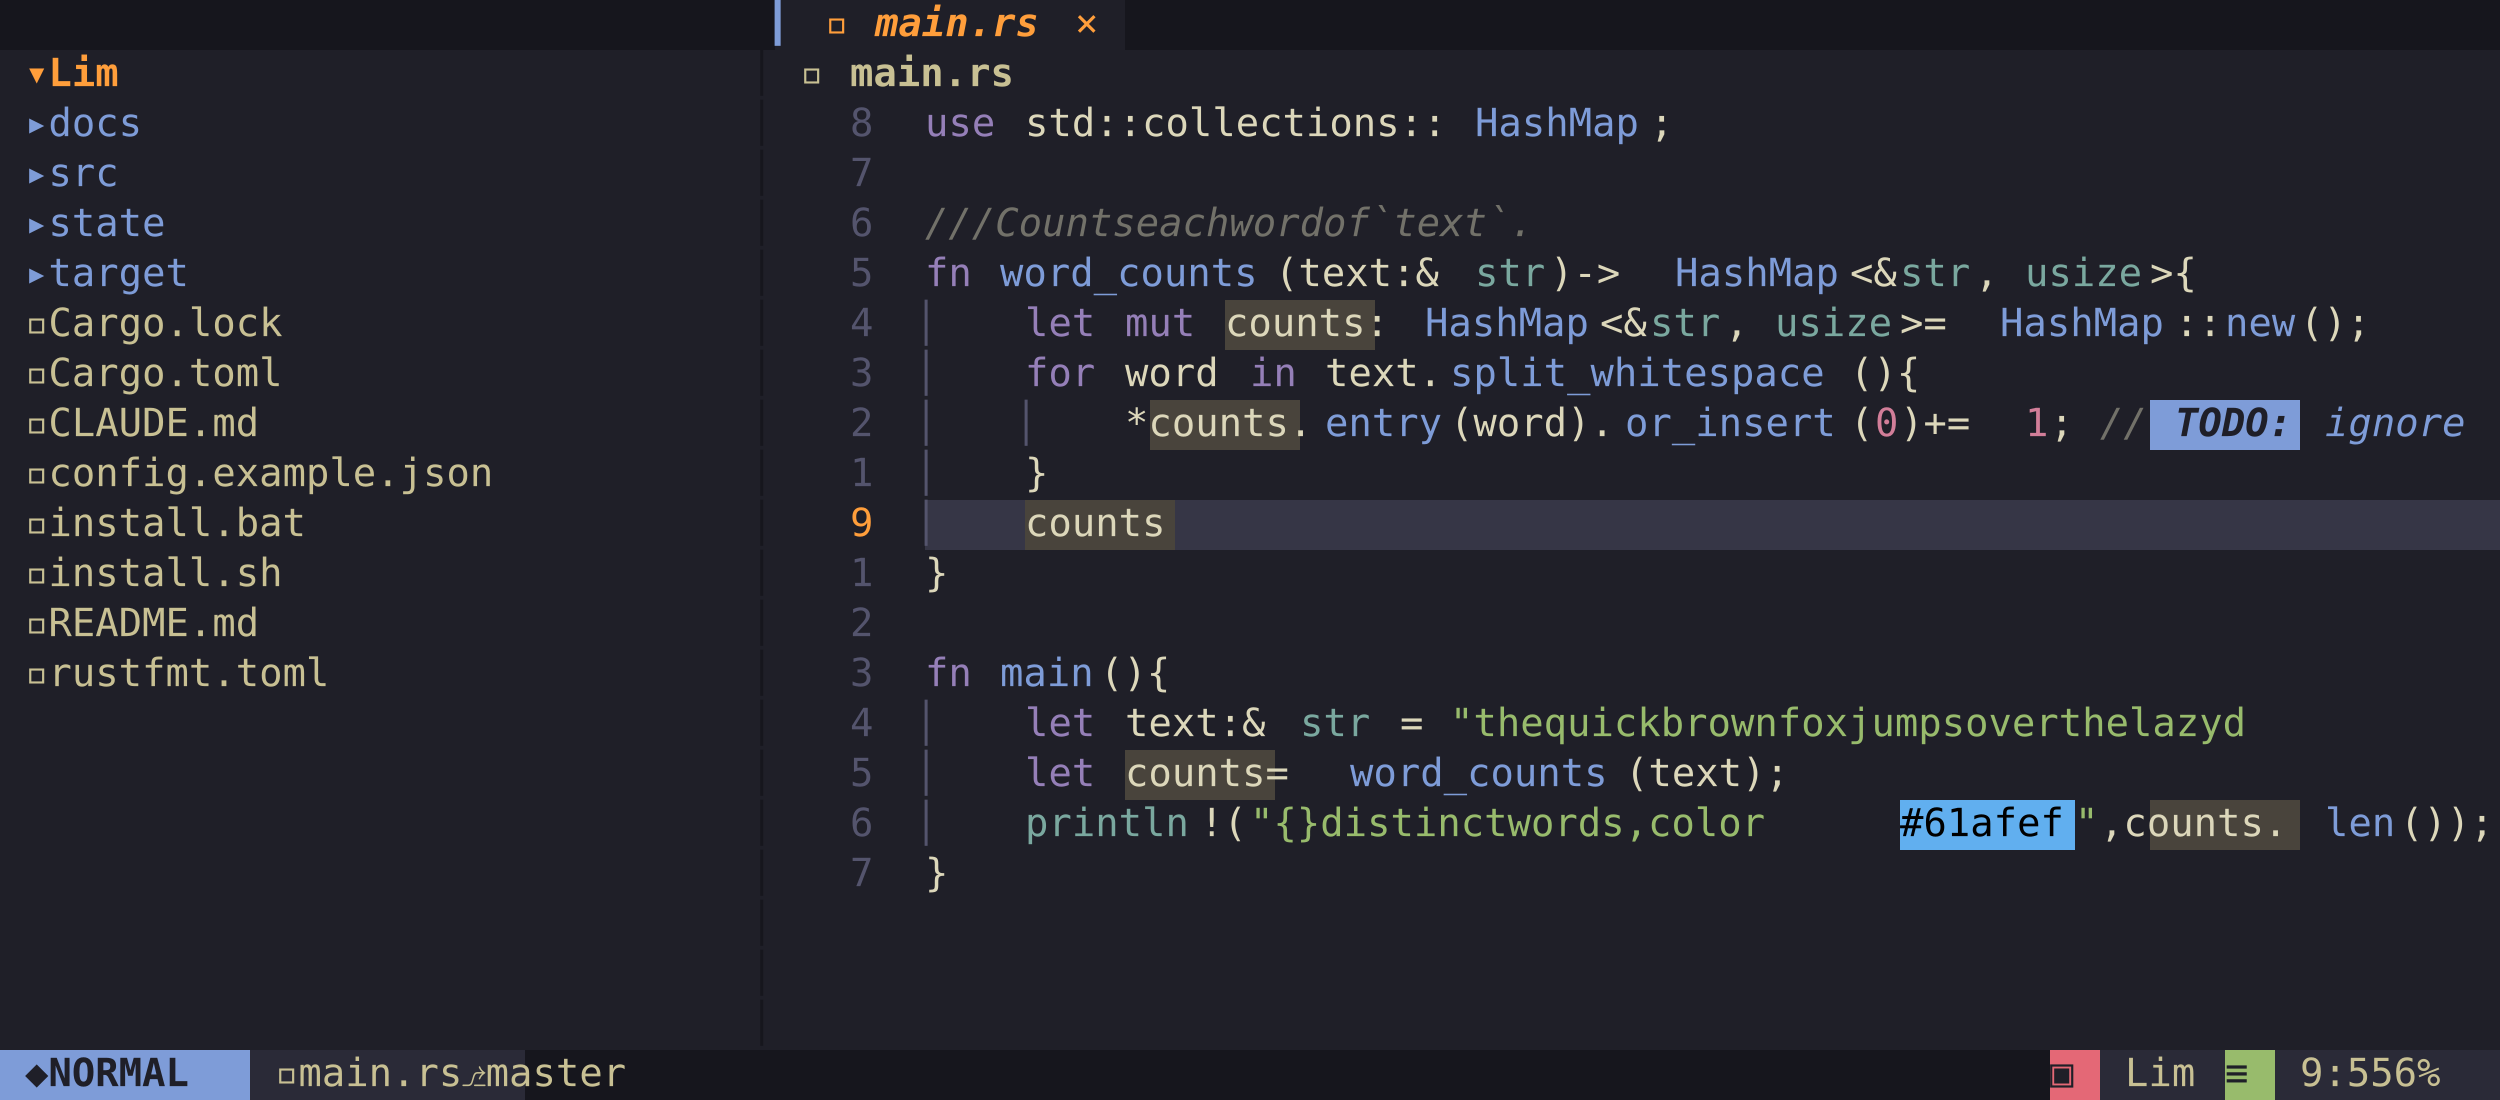
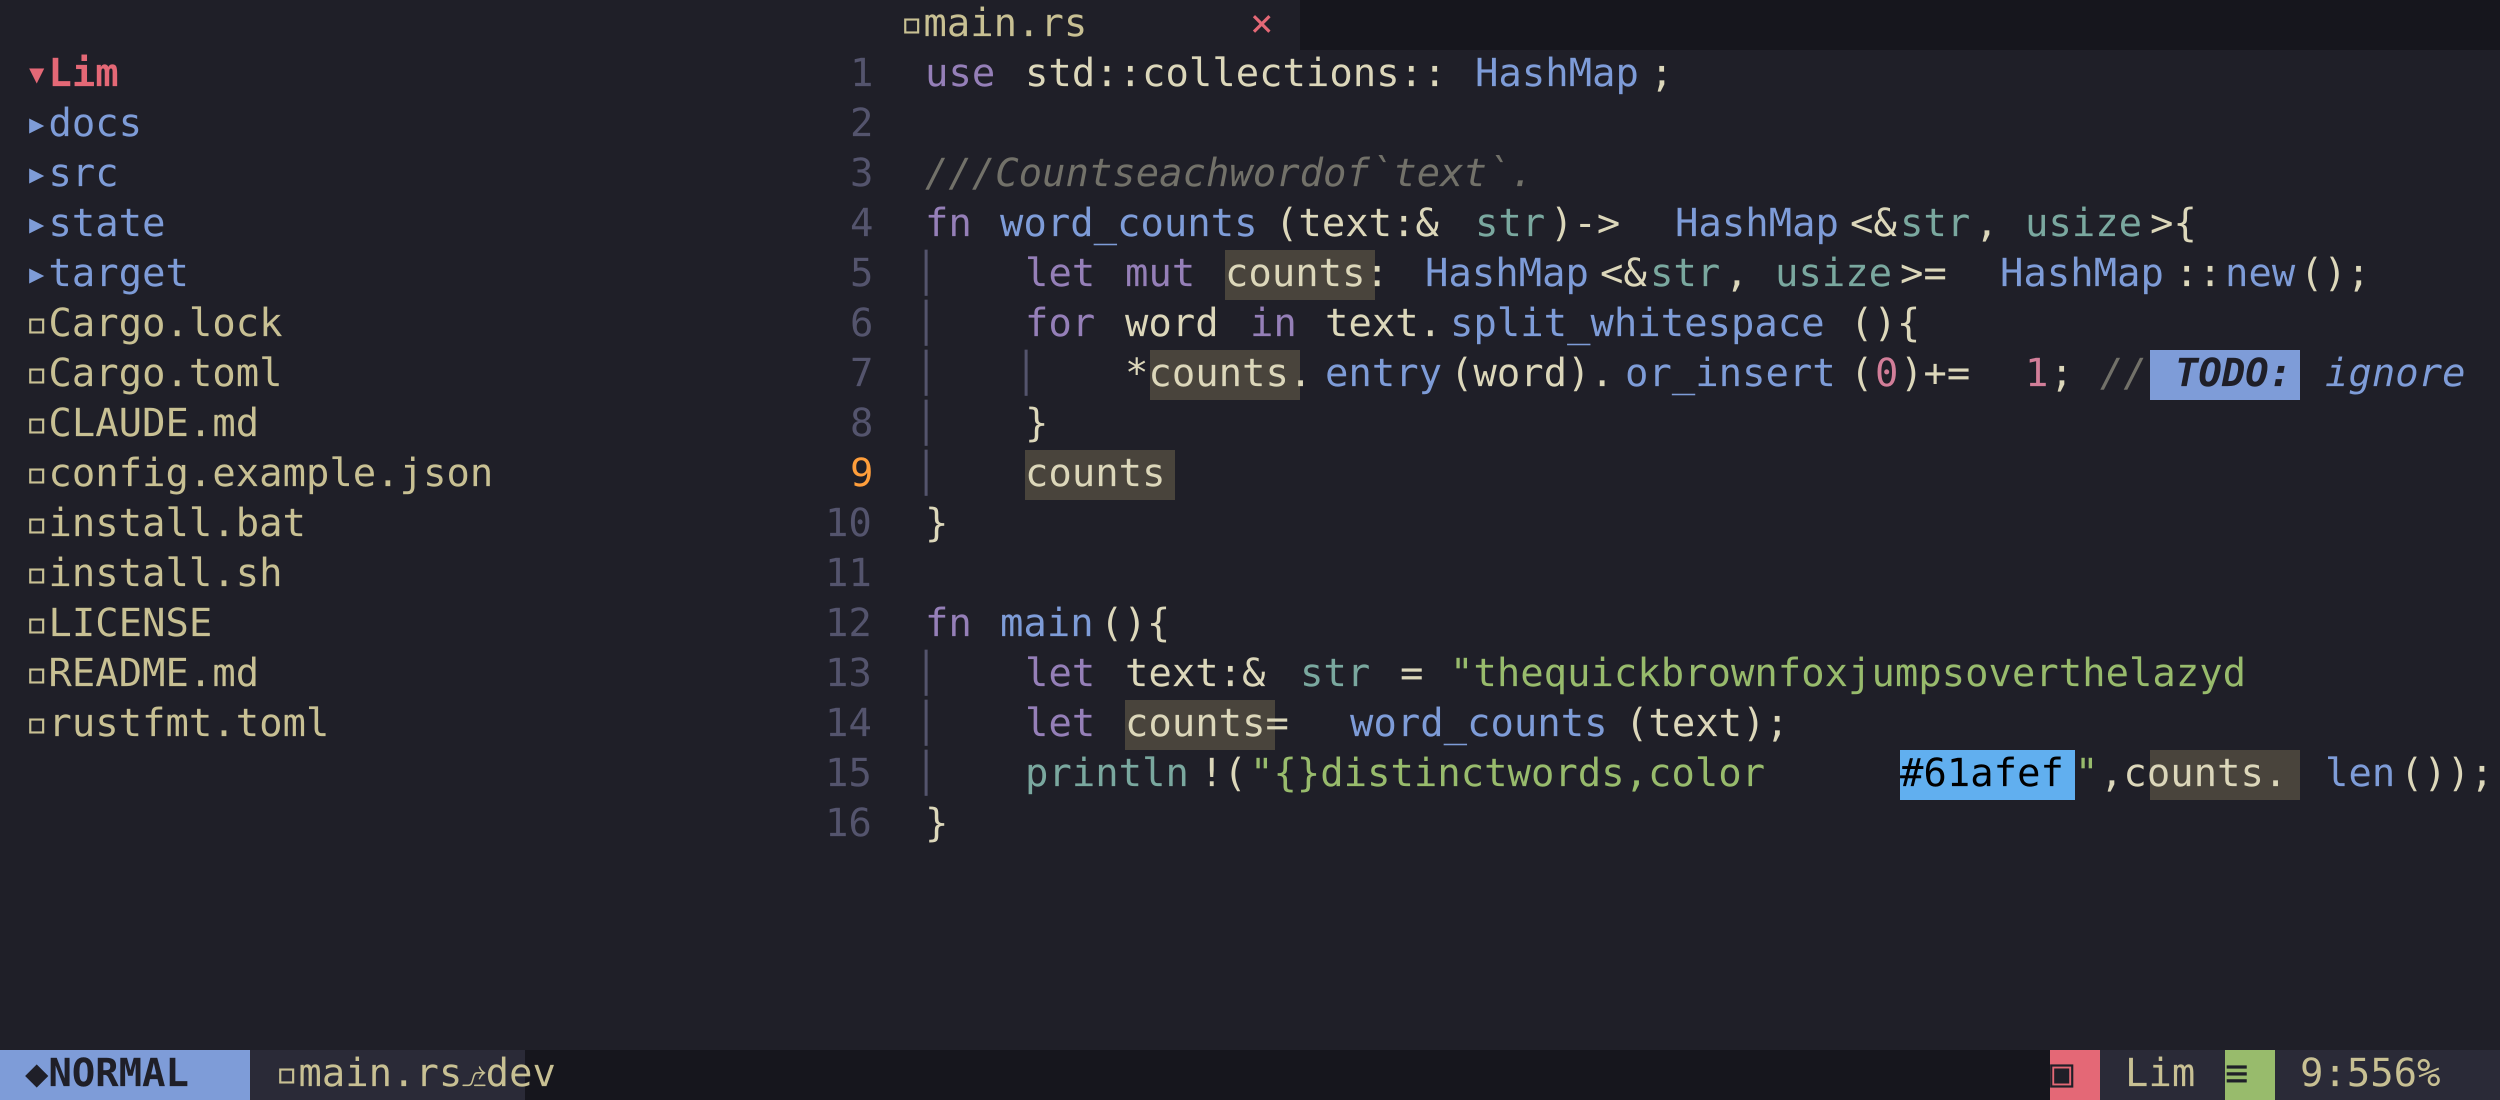
<svg xmlns="http://www.w3.org/2000/svg" width="900" height="396" viewBox="0 0 900 396" font-family="'JetBrainsMono Nerd Font','Symbols Nerd Font','Cascadia Code',Consolas,monospace" font-size="14" xml:space="preserve">
-   <rect x="0" y="0" width="279" height="18" fill="#16161d" />
-   <rect x="279" y="0" width="126" height="18" fill="#1f1f28" />
-   <rect x="405" y="0" width="495" height="18" fill="#16161d" />
-   <text x="279" y="13" fill="#7e9cd8">▎</text>
-   <text x="297" y="13" fill="#ff9e3b">▫</text>
-   <text x="315 324 333 342 351 360 369" y="13" fill="#ff9e3b" font-weight="bold" font-style="italic">main.rs</text>
-   <text x="387" y="13" fill="#ff9e3b">×</text>
+   <rect x="0" y="0" width="468" height="18" fill="#1f1f28" />
+   <rect x="468" y="0" width="432" height="18" fill="#16161d" />
+   <text x="324 342 351 360 369 378 387 396" y="13" fill="#c8c093">▫main.rs</text>
+   <text x="450" y="13" fill="#e46876">×</text>
  <rect x="0" y="18" width="900" height="18" fill="#1f1f28" />
-   <text x="9 27 36 45" y="31" fill="#ff9e3b" font-weight="bold">▾Lim</text>
-   <text x="270" y="31" fill="#16161d">│</text>
-   <text x="288" y="31" fill="#c8c093">▫</text>
-   <text x="306 315 324 333 342 351 360" y="31" fill="#c8c093" font-weight="bold">main.rs</text>
+   <text x="9 27 36 45" y="31" fill="#e46876" font-weight="bold">▾Lim</text>
+   <text x="270" y="31" fill="#1f1f28">│</text>
+   <text x="306" y="31" fill="#54546d">1</text>
+   <text x="333 342 351" y="31" fill="#957fb8">use</text>
+   <text x="369 378 387 396 405 414 423 432 441 450 459 468 477 486 495 504 513 522" y="31" fill="#dcd7ba">std::collections::</text>
+   <text x="531 540 549 558 567 576 585" y="31" fill="#7e9cd8">HashMap</text>
+   <text x="594" y="31" fill="#dcd7ba">;</text>
  <rect x="0" y="36" width="900" height="18" fill="#1f1f28" />
  <text x="9 27 36 45 54" y="49" fill="#7e9cd8">▸docs</text>
-   <text x="270" y="49" fill="#16161d">│</text>
-   <text x="306" y="49" fill="#54546d">8</text>
-   <text x="333 342 351" y="49" fill="#957fb8">use</text>
-   <text x="369 378 387 396 405 414 423 432 441 450 459 468 477 486 495 504 513 522" y="49" fill="#dcd7ba">std::collections::</text>
-   <text x="531 540 549 558 567 576 585" y="49" fill="#7e9cd8">HashMap</text>
-   <text x="594" y="49" fill="#dcd7ba">;</text>
+   <text x="270" y="49" fill="#1f1f28">│</text>
+   <text x="306" y="49" fill="#54546d">2</text>
  <rect x="0" y="54" width="900" height="18" fill="#1f1f28" />
  <text x="9 27 36 45" y="67" fill="#7e9cd8">▸src</text>
-   <text x="270" y="67" fill="#16161d">│</text>
-   <text x="306" y="67" fill="#54546d">7</text>
+   <text x="270" y="67" fill="#1f1f28">│</text>
+   <text x="306" y="67" fill="#54546d">3</text>
+   <text x="333 342 351 369 378 387 396 405 414 432 441 450 459 477 486 495 504 522 531 549 558 567 576 585 594 603" y="67" fill="#727169" font-style="italic">///Countseachwordof`text`.</text>
  <rect x="0" y="72" width="900" height="18" fill="#1f1f28" />
  <text x="9 27 36 45 54 63" y="85" fill="#7e9cd8">▸state</text>
-   <text x="270" y="85" fill="#16161d">│</text>
-   <text x="306" y="85" fill="#54546d">6</text>
-   <text x="333 342 351 369 378 387 396 405 414 432 441 450 459 477 486 495 504 522 531 549 558 567 576 585 594 603" y="85" fill="#727169" font-style="italic">///Countseachwordof`text`.</text>
-   <rect x="0" y="90" width="900" height="18" fill="#1f1f28" />
+   <text x="270" y="85" fill="#1f1f28">│</text>
+   <text x="306" y="85" fill="#54546d">4</text>
+   <text x="333 342" y="85" fill="#957fb8">fn</text>
+   <text x="360 369 378 387 396 405 414 423 432 441 450" y="85" fill="#7e9cd8">word_counts</text>
+   <text x="459 468 477 486 495 504 522" y="85" fill="#dcd7ba">(text:&amp;</text>
+   <text x="531 540 549" y="85" fill="#7aa89f">str</text>
+   <text x="558 576 585" y="85" fill="#dcd7ba">)-&gt;</text>
+   <text x="603 612 621 630 639 648 657" y="85" fill="#7e9cd8">HashMap</text>
+   <text x="666 675" y="85" fill="#dcd7ba">&lt;&amp;</text>
+   <text x="684 693 702" y="85" fill="#7aa89f">str</text>
+   <text x="711" y="85" fill="#dcd7ba">,</text>
+   <text x="729 738 747 756 765" y="85" fill="#7aa89f">usize</text>
+   <text x="774 792" y="85" fill="#dcd7ba">&gt;{</text>
+   <rect x="0" y="90" width="441" height="18" fill="#1f1f28" />
+   <rect x="441" y="90" width="54" height="18" fill="#49443c" />
+   <rect x="495" y="90" width="405" height="18" fill="#1f1f28" />
  <text x="9 27 36 45 54 63 72" y="103" fill="#7e9cd8">▸target</text>
-   <text x="270" y="103" fill="#16161d">│</text>
+   <text x="270" y="103" fill="#1f1f28">│</text>
  <text x="306" y="103" fill="#54546d">5</text>
-   <text x="333 342" y="103" fill="#957fb8">fn</text>
-   <text x="360 369 378 387 396 405 414 423 432 441 450" y="103" fill="#7e9cd8">word_counts</text>
-   <text x="459 468 477 486 495 504 522" y="103" fill="#dcd7ba">(text:&amp;</text>
-   <text x="531 540 549" y="103" fill="#7aa89f">str</text>
-   <text x="558 576 585" y="103" fill="#dcd7ba">)-&gt;</text>
-   <text x="603 612 621 630 639 648 657" y="103" fill="#7e9cd8">HashMap</text>
-   <text x="666 675" y="103" fill="#dcd7ba">&lt;&amp;</text>
-   <text x="684 693 702" y="103" fill="#7aa89f">str</text>
-   <text x="711" y="103" fill="#dcd7ba">,</text>
-   <text x="729 738 747 756 765" y="103" fill="#7aa89f">usize</text>
-   <text x="774 792" y="103" fill="#dcd7ba">&gt;{</text>
-   <rect x="0" y="108" width="441" height="18" fill="#1f1f28" />
-   <rect x="441" y="108" width="54" height="18" fill="#49443c" />
-   <rect x="495" y="108" width="405" height="18" fill="#1f1f28" />
+   <text x="333" y="103" fill="#54546d">▏</text>
+   <text x="369 378 387" y="103" fill="#957fb8">let</text>
+   <text x="405 414 423" y="103" fill="#957fb8">mut</text>
+   <text x="441 450 459 468 477 486 495" y="103" fill="#dcd7ba">counts:</text>
+   <text x="513 522 531 540 549 558 567" y="103" fill="#7e9cd8">HashMap</text>
+   <text x="576 585" y="103" fill="#dcd7ba">&lt;&amp;</text>
+   <text x="594 603 612" y="103" fill="#7aa89f">str</text>
+   <text x="621" y="103" fill="#dcd7ba">,</text>
+   <text x="639 648 657 666 675" y="103" fill="#7aa89f">usize</text>
+   <text x="684 702" y="103" fill="#dcd7ba">&gt;=</text>
+   <text x="720 729 738 747 756 765 774" y="103" fill="#7e9cd8">HashMap</text>
+   <text x="783 792" y="103" fill="#dcd7ba">::</text>
+   <text x="801 810 819" y="103" fill="#7e9cd8">new</text>
+   <text x="828 837 846" y="103" fill="#dcd7ba">();</text>
+   <rect x="0" y="108" width="900" height="18" fill="#1f1f28" />
  <text x="9 27 36 45 54 63 72 81 90 99 108" y="121" fill="#c8c093">▫Cargo.lock</text>
-   <text x="270" y="121" fill="#16161d">│</text>
-   <text x="306" y="121" fill="#54546d">4</text>
+   <text x="270" y="121" fill="#1f1f28">│</text>
+   <text x="306" y="121" fill="#54546d">6</text>
  <text x="333" y="121" fill="#54546d">▏</text>
-   <text x="369 378 387" y="121" fill="#957fb8">let</text>
-   <text x="405 414 423" y="121" fill="#957fb8">mut</text>
-   <text x="441 450 459 468 477 486 495" y="121" fill="#dcd7ba">counts:</text>
-   <text x="513 522 531 540 549 558 567" y="121" fill="#7e9cd8">HashMap</text>
-   <text x="576 585" y="121" fill="#dcd7ba">&lt;&amp;</text>
-   <text x="594 603 612" y="121" fill="#7aa89f">str</text>
-   <text x="621" y="121" fill="#dcd7ba">,</text>
-   <text x="639 648 657 666 675" y="121" fill="#7aa89f">usize</text>
-   <text x="684 702" y="121" fill="#dcd7ba">&gt;=</text>
-   <text x="720 729 738 747 756 765 774" y="121" fill="#7e9cd8">HashMap</text>
-   <text x="783 792" y="121" fill="#dcd7ba">::</text>
-   <text x="801 810 819" y="121" fill="#7e9cd8">new</text>
-   <text x="828 837 846" y="121" fill="#dcd7ba">();</text>
-   <rect x="0" y="126" width="900" height="18" fill="#1f1f28" />
+   <text x="369 378 387" y="121" fill="#957fb8">for</text>
+   <text x="405 414 423 432" y="121" fill="#dcd7ba">word</text>
+   <text x="450 459" y="121" fill="#957fb8">in</text>
+   <text x="477 486 495 504 513" y="121" fill="#dcd7ba">text.</text>
+   <text x="522 531 540 549 558 567 576 585 594 603 612 621 630 639 648 657" y="121" fill="#7e9cd8">split_whitespace</text>
+   <text x="666 675 693" y="121" fill="#dcd7ba">(){</text>
+   <rect x="0" y="126" width="414" height="18" fill="#1f1f28" />
+   <rect x="414" y="126" width="54" height="18" fill="#49443c" />
+   <rect x="468" y="126" width="306" height="18" fill="#1f1f28" />
+   <rect x="774" y="126" width="54" height="18" fill="#7e9cd8" />
+   <rect x="828" y="126" width="72" height="18" fill="#1f1f28" />
  <text x="9 27 36 45 54 63 72 81 90 99 108" y="139" fill="#c8c093">▫Cargo.toml</text>
-   <text x="270" y="139" fill="#16161d">│</text>
-   <text x="306" y="139" fill="#54546d">3</text>
+   <text x="270" y="139" fill="#1f1f28">│</text>
+   <text x="306" y="139" fill="#54546d">7</text>
  <text x="333" y="139" fill="#54546d">▏</text>
-   <text x="369 378 387" y="139" fill="#957fb8">for</text>
-   <text x="405 414 423 432" y="139" fill="#dcd7ba">word</text>
-   <text x="450 459" y="139" fill="#957fb8">in</text>
-   <text x="477 486 495 504 513" y="139" fill="#dcd7ba">text.</text>
-   <text x="522 531 540 549 558 567 576 585 594 603 612 621 630 639 648 657" y="139" fill="#7e9cd8">split_whitespace</text>
-   <text x="666 675 693" y="139" fill="#dcd7ba">(){</text>
-   <rect x="0" y="144" width="414" height="18" fill="#1f1f28" />
-   <rect x="414" y="144" width="54" height="18" fill="#49443c" />
-   <rect x="468" y="144" width="306" height="18" fill="#1f1f28" />
-   <rect x="774" y="144" width="54" height="18" fill="#7e9cd8" />
-   <rect x="828" y="144" width="72" height="18" fill="#1f1f28" />
+   <text x="369" y="139" fill="#54546d">▏</text>
+   <text x="405 414 423 432 441 450 459 468" y="139" fill="#dcd7ba">*counts.</text>
+   <text x="477 486 495 504 513" y="139" fill="#7e9cd8">entry</text>
+   <text x="522 531 540 549 558 567 576" y="139" fill="#dcd7ba">(word).</text>
+   <text x="585 594 603 612 621 630 639 648 657" y="139" fill="#7e9cd8">or_insert</text>
+   <text x="666" y="139" fill="#dcd7ba">(</text>
+   <text x="675" y="139" fill="#d27e99">0</text>
+   <text x="684 702 711" y="139" fill="#dcd7ba">)+=</text>
+   <text x="729" y="139" fill="#d27e99">1</text>
+   <text x="738" y="139" fill="#dcd7ba">;</text>
+   <text x="756 765" y="139" fill="#727169" font-style="italic">//</text>
+   <text x="783 792 801 810 819" y="139" fill="#1f1f28" font-weight="bold" font-style="italic">TODO:</text>
+   <text x="837 846 855 864 873 882" y="139" fill="#7e9cd8" font-style="italic">ignore</text>
+   <rect x="0" y="144" width="900" height="18" fill="#1f1f28" />
  <text x="9 27 36 45 54 63 72 81 90 99" y="157" fill="#c8c093">▫CLAUDE.md</text>
-   <text x="270" y="157" fill="#16161d">│</text>
-   <text x="306" y="157" fill="#54546d">2</text>
+   <text x="270" y="157" fill="#1f1f28">│</text>
+   <text x="306" y="157" fill="#54546d">8</text>
  <text x="333" y="157" fill="#54546d">▏</text>
-   <text x="369" y="157" fill="#54546d">▏</text>
-   <text x="405 414 423 432 441 450 459 468" y="157" fill="#dcd7ba">*counts.</text>
-   <text x="477 486 495 504 513" y="157" fill="#7e9cd8">entry</text>
-   <text x="522 531 540 549 558 567 576" y="157" fill="#dcd7ba">(word).</text>
-   <text x="585 594 603 612 621 630 639 648 657" y="157" fill="#7e9cd8">or_insert</text>
-   <text x="666" y="157" fill="#dcd7ba">(</text>
-   <text x="675" y="157" fill="#d27e99">0</text>
-   <text x="684 702 711" y="157" fill="#dcd7ba">)+=</text>
-   <text x="729" y="157" fill="#d27e99">1</text>
-   <text x="738" y="157" fill="#dcd7ba">;</text>
-   <text x="756 765" y="157" fill="#727169" font-style="italic">//</text>
-   <text x="783 792 801 810 819" y="157" fill="#1f1f28" font-weight="bold" font-style="italic">TODO:</text>
-   <text x="837 846 855 864 873 882" y="157" fill="#7e9cd8" font-style="italic">ignore</text>
-   <rect x="0" y="162" width="900" height="18" fill="#1f1f28" />
+   <text x="369" y="157" fill="#dcd7ba">}</text>
+   <rect x="0" y="162" width="369" height="18" fill="#1f1f28" />
+   <rect x="369" y="162" width="54" height="18" fill="#49443c" />
+   <rect x="423" y="162" width="477" height="18" fill="#1f1f28" />
  <text x="9 27 36 45 54 63 72 81 90 99 108 117 126 135 144 153 162 171 180 189" y="175" fill="#c8c093">▫config.example.json</text>
-   <text x="270" y="175" fill="#16161d">│</text>
-   <text x="306" y="175" fill="#54546d">1</text>
+   <text x="270" y="175" fill="#1f1f28">│</text>
+   <text x="306" y="175" fill="#ff9e3b">9</text>
  <text x="333" y="175" fill="#54546d">▏</text>
-   <text x="369" y="175" fill="#dcd7ba">}</text>
-   <rect x="0" y="180" width="333" height="18" fill="#1f1f28" />
-   <rect x="333" y="180" width="36" height="18" fill="#363646" />
-   <rect x="369" y="180" width="54" height="18" fill="#49443c" />
-   <rect x="423" y="180" width="477" height="18" fill="#363646" />
+   <text x="369 378 387 396 405 414" y="175" fill="#dcd7ba">counts</text>
+   <rect x="0" y="180" width="900" height="18" fill="#1f1f28" />
  <text x="9 27 36 45 54 63 72 81 90 99 108 117" y="193" fill="#c8c093">▫install.bat</text>
-   <text x="270" y="193" fill="#16161d">│</text>
-   <text x="306" y="193" fill="#ff9e3b">9</text>
-   <text x="333" y="193" fill="#54546d">▏</text>
-   <text x="369 378 387 396 405 414" y="193" fill="#dcd7ba">counts</text>
+   <text x="270" y="193" fill="#1f1f28">│</text>
+   <text x="297 306" y="193" fill="#54546d">10</text>
+   <text x="333" y="193" fill="#dcd7ba">}</text>
  <rect x="0" y="198" width="900" height="18" fill="#1f1f28" />
  <text x="9 27 36 45 54 63 72 81 90 99 108" y="211" fill="#c8c093">▫install.sh</text>
-   <text x="270" y="211" fill="#16161d">│</text>
-   <text x="306" y="211" fill="#54546d">1</text>
-   <text x="333" y="211" fill="#dcd7ba">}</text>
+   <text x="270" y="211" fill="#1f1f28">│</text>
+   <text x="297 306" y="211" fill="#54546d">11</text>
  <rect x="0" y="216" width="900" height="18" fill="#1f1f28" />
-   <text x="9 27 36 45 54 63 72 81 90 99" y="229" fill="#c8c093">▫README.md</text>
-   <text x="270" y="229" fill="#16161d">│</text>
-   <text x="306" y="229" fill="#54546d">2</text>
+   <text x="9 27 36 45 54 63 72 81" y="229" fill="#c8c093">▫LICENSE</text>
+   <text x="270" y="229" fill="#1f1f28">│</text>
+   <text x="297 306" y="229" fill="#54546d">12</text>
+   <text x="333 342" y="229" fill="#957fb8">fn</text>
+   <text x="360 369 378 387" y="229" fill="#7e9cd8">main</text>
+   <text x="396 405 423" y="229" fill="#dcd7ba">(){</text>
  <rect x="0" y="234" width="900" height="18" fill="#1f1f28" />
-   <text x="9 27 36 45 54 63 72 81 90 99 108 117 126" y="247" fill="#c8c093">▫rustfmt.toml</text>
-   <text x="270" y="247" fill="#16161d">│</text>
-   <text x="306" y="247" fill="#54546d">3</text>
-   <text x="333 342" y="247" fill="#957fb8">fn</text>
-   <text x="360 369 378 387" y="247" fill="#7e9cd8">main</text>
-   <text x="396 405 423" y="247" fill="#dcd7ba">(){</text>
-   <rect x="0" y="252" width="900" height="18" fill="#1f1f28" />
-   <text x="270" y="265" fill="#16161d">│</text>
-   <text x="306" y="265" fill="#54546d">4</text>
+   <text x="9 27 36 45 54 63 72 81 90 99" y="247" fill="#c8c093">▫README.md</text>
+   <text x="270" y="247" fill="#1f1f28">│</text>
+   <text x="297 306" y="247" fill="#54546d">13</text>
+   <text x="333" y="247" fill="#54546d">▏</text>
+   <text x="369 378 387" y="247" fill="#957fb8">let</text>
+   <text x="405 414 423 432 441 459" y="247" fill="#dcd7ba">text:&amp;</text>
+   <text x="468 477 486" y="247" fill="#7aa89f">str</text>
+   <text x="504" y="247" fill="#dcd7ba">=</text>
+   <text x="522 531 540 549 567 576 585 594 603 621 630 639 648 657 675 684 693 711 720 729 738 747 765 774 783 792 810 819 828 846 855 864 873 891" y="247" fill="#98bb6c">"thequickbrownfoxjumpsoverthelazyd</text>
+   <rect x="0" y="252" width="405" height="18" fill="#1f1f28" />
+   <rect x="405" y="252" width="54" height="18" fill="#49443c" />
+   <rect x="459" y="252" width="441" height="18" fill="#1f1f28" />
+   <text x="9 27 36 45 54 63 72 81 90 99 108 117 126" y="265" fill="#c8c093">▫rustfmt.toml</text>
+   <text x="270" y="265" fill="#1f1f28">│</text>
+   <text x="297 306" y="265" fill="#54546d">14</text>
  <text x="333" y="265" fill="#54546d">▏</text>
  <text x="369 378 387" y="265" fill="#957fb8">let</text>
-   <text x="405 414 423 432 441 459" y="265" fill="#dcd7ba">text:&amp;</text>
-   <text x="468 477 486" y="265" fill="#7aa89f">str</text>
-   <text x="504" y="265" fill="#dcd7ba">=</text>
-   <text x="522 531 540 549 567 576 585 594 603 621 630 639 648 657 675 684 693 711 720 729 738 747 765 774 783 792 810 819 828 846 855 864 873 891" y="265" fill="#98bb6c">"thequickbrownfoxjumpsoverthelazyd</text>
-   <rect x="0" y="270" width="405" height="18" fill="#1f1f28" />
-   <rect x="405" y="270" width="54" height="18" fill="#49443c" />
-   <rect x="459" y="270" width="441" height="18" fill="#1f1f28" />
-   <text x="270" y="283" fill="#16161d">│</text>
-   <text x="306" y="283" fill="#54546d">5</text>
+   <text x="405 414 423 432 441 450 468" y="265" fill="#dcd7ba">counts=</text>
+   <text x="486 495 504 513 522 531 540 549 558 567 576" y="265" fill="#7e9cd8">word_counts</text>
+   <text x="585 594 603 612 621 630 639" y="265" fill="#dcd7ba">(text);</text>
+   <rect x="0" y="270" width="684" height="18" fill="#1f1f28" />
+   <rect x="684" y="270" width="63" height="18" fill="#61afef" />
+   <rect x="747" y="270" width="27" height="18" fill="#1f1f28" />
+   <rect x="774" y="270" width="54" height="18" fill="#49443c" />
+   <rect x="828" y="270" width="72" height="18" fill="#1f1f28" />
+   <text x="270" y="283" fill="#1f1f28">│</text>
+   <text x="297 306" y="283" fill="#54546d">15</text>
  <text x="333" y="283" fill="#54546d">▏</text>
-   <text x="369 378 387" y="283" fill="#957fb8">let</text>
-   <text x="405 414 423 432 441 450 468" y="283" fill="#dcd7ba">counts=</text>
-   <text x="486 495 504 513 522 531 540 549 558 567 576" y="283" fill="#7e9cd8">word_counts</text>
-   <text x="585 594 603 612 621 630 639" y="283" fill="#dcd7ba">(text);</text>
-   <rect x="0" y="288" width="684" height="18" fill="#1f1f28" />
-   <rect x="684" y="288" width="63" height="18" fill="#61afef" />
-   <rect x="747" y="288" width="27" height="18" fill="#1f1f28" />
-   <rect x="774" y="288" width="54" height="18" fill="#49443c" />
-   <rect x="828" y="288" width="72" height="18" fill="#1f1f28" />
-   <text x="270" y="301" fill="#16161d">│</text>
-   <text x="306" y="301" fill="#54546d">6</text>
-   <text x="333" y="301" fill="#54546d">▏</text>
-   <text x="369 378 387 396 405 414 423" y="301" fill="#7aa89f">println</text>
-   <text x="432 441" y="301" fill="#dcd7ba">!(</text>
-   <text x="450 459 468 486 495 504 513 522 531 540 549 567 576 585 594 603 612 630 639 648 657 666" y="301" fill="#98bb6c">"{}distinctwords,color</text>
-   <text x="684 693 702 711 720 729 738" y="301" fill="#000000">#61afef</text>
-   <text x="747" y="301" fill="#98bb6c">"</text>
-   <text x="756 774 783 792 801 810 819 828" y="301" fill="#dcd7ba">,counts.</text>
-   <text x="837 846 855" y="301" fill="#7e9cd8">len</text>
-   <text x="864 873 882 891" y="301" fill="#dcd7ba">());</text>
+   <text x="369 378 387 396 405 414 423" y="283" fill="#7aa89f">println</text>
+   <text x="432 441" y="283" fill="#dcd7ba">!(</text>
+   <text x="450 459 468 486 495 504 513 522 531 540 549 567 576 585 594 603 612 630 639 648 657 666" y="283" fill="#98bb6c">"{}distinctwords,color</text>
+   <text x="684 693 702 711 720 729 738" y="283" fill="#000000">#61afef</text>
+   <text x="747" y="283" fill="#98bb6c">"</text>
+   <text x="756 774 783 792 801 810 819 828" y="283" fill="#dcd7ba">,counts.</text>
+   <text x="837 846 855" y="283" fill="#7e9cd8">len</text>
+   <text x="864 873 882 891" y="283" fill="#dcd7ba">());</text>
+   <rect x="0" y="288" width="900" height="18" fill="#1f1f28" />
+   <text x="270" y="301" fill="#1f1f28">│</text>
+   <text x="297 306" y="301" fill="#54546d">16</text>
+   <text x="333" y="301" fill="#dcd7ba">}</text>
  <rect x="0" y="306" width="900" height="18" fill="#1f1f28" />
-   <text x="270" y="319" fill="#16161d">│</text>
-   <text x="306" y="319" fill="#54546d">7</text>
-   <text x="333" y="319" fill="#dcd7ba">}</text>
+   <text x="270" y="319" fill="#1f1f28">│</text>
  <rect x="0" y="324" width="900" height="18" fill="#1f1f28" />
-   <text x="270" y="337" fill="#16161d">│</text>
+   <text x="270" y="337" fill="#1f1f28">│</text>
  <rect x="0" y="342" width="900" height="18" fill="#1f1f28" />
-   <text x="270" y="355" fill="#16161d">│</text>
+   <text x="270" y="355" fill="#1f1f28">│</text>
  <rect x="0" y="360" width="900" height="18" fill="#1f1f28" />
-   <text x="270" y="373" fill="#16161d">│</text>
+   <text x="270" y="373" fill="#1f1f28">│</text>
  <rect x="0" y="378" width="90" height="18" fill="#7e9cd8" />
  <rect x="90" y="378" width="99" height="18" fill="#2a2a37" />
  <rect x="189" y="378" width="549" height="18" fill="#16161d" />
  <rect x="738" y="378" width="18" height="18" fill="#e46876" />
  <rect x="756" y="378" width="45" height="18" fill="#2a2a37" />
  <rect x="801" y="378" width="18" height="18" fill="#98bb6c" />
  <rect x="819" y="378" width="81" height="18" fill="#2a2a37" />
  <text x="9 27 36 45 54 63 72" y="391" fill="#1f1f28" font-weight="bold">◆NORMAL</text>
-   <text x="99 117 126 135 144 153 162 171 198 216 225 234 243 252 261" y="391" fill="#c8c093">▫main.rs⎇master</text>
+   <text x="99 117 126 135 144 153 162 171 198 216 225 234" y="391" fill="#c8c093">▫main.rs⎇dev</text>
  <text x="738" y="391" fill="#1f1f28">▣</text>
  <text x="765 774 783" y="391" fill="#c8c093">Lim</text>
  <text x="801" y="391" fill="#1f1f28">≡</text>
  <text x="828 837 846 864 873 882" y="391" fill="#c8c093">9:556%</text>
</svg>
